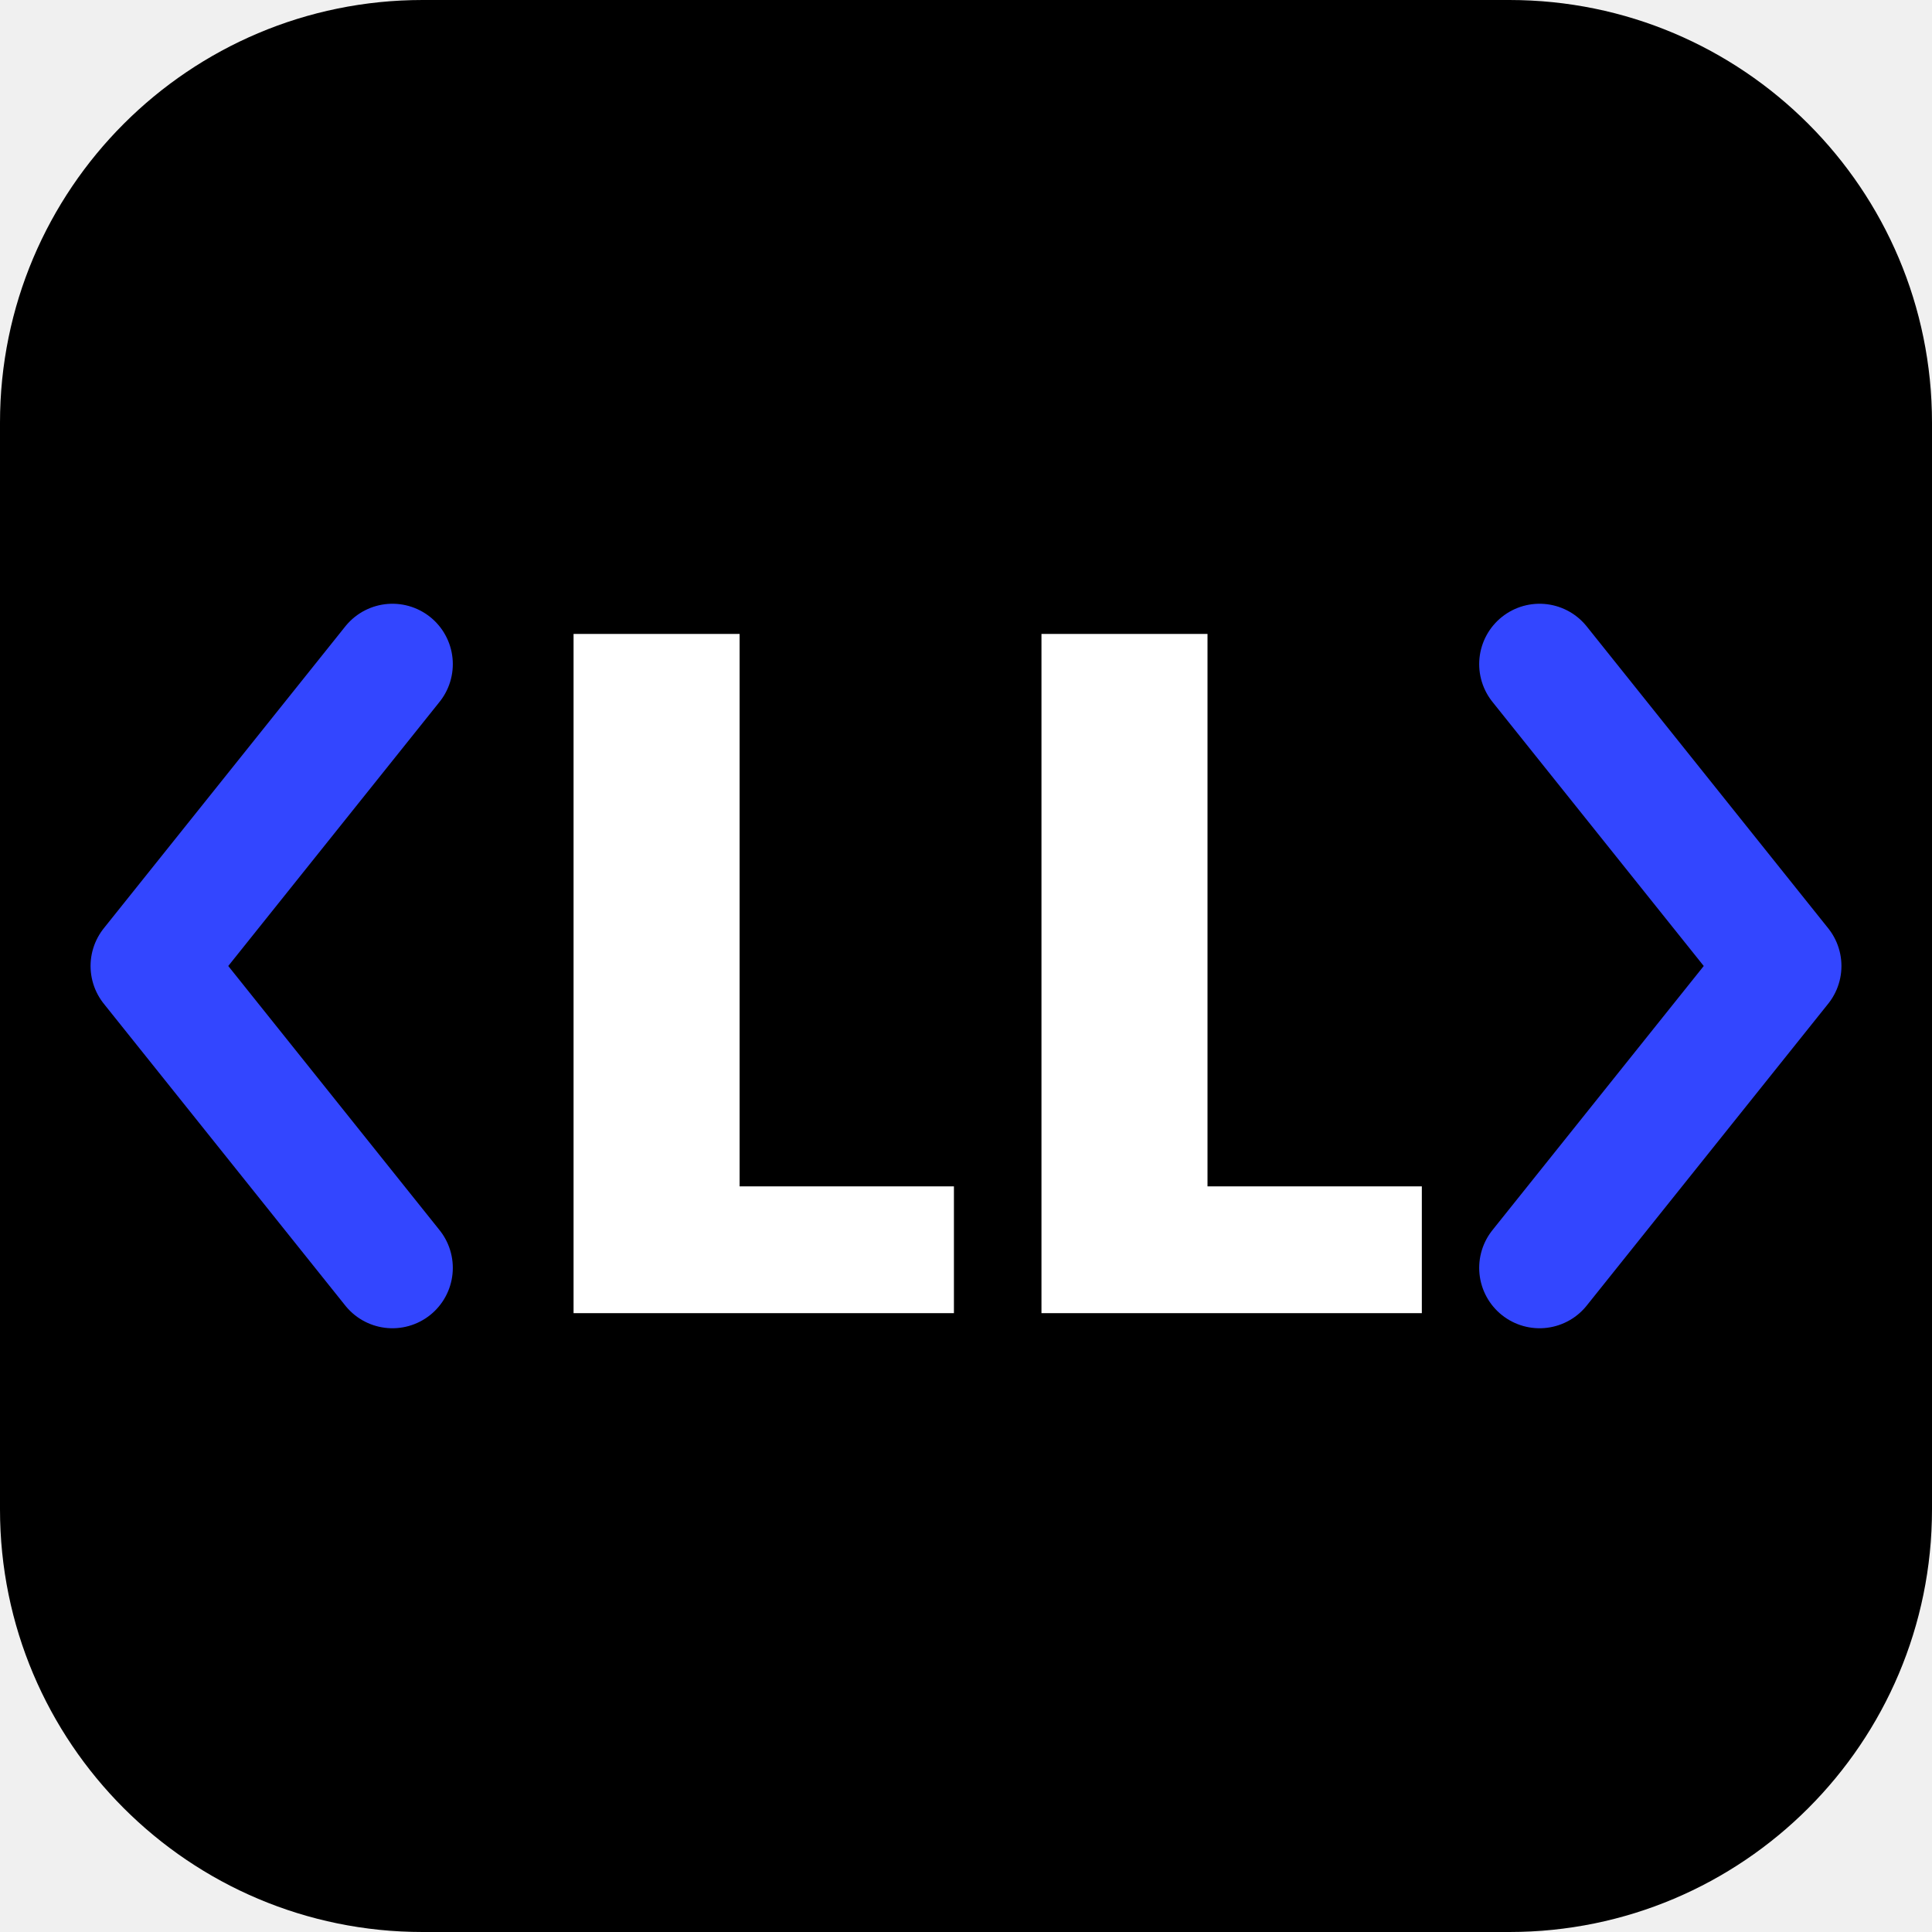
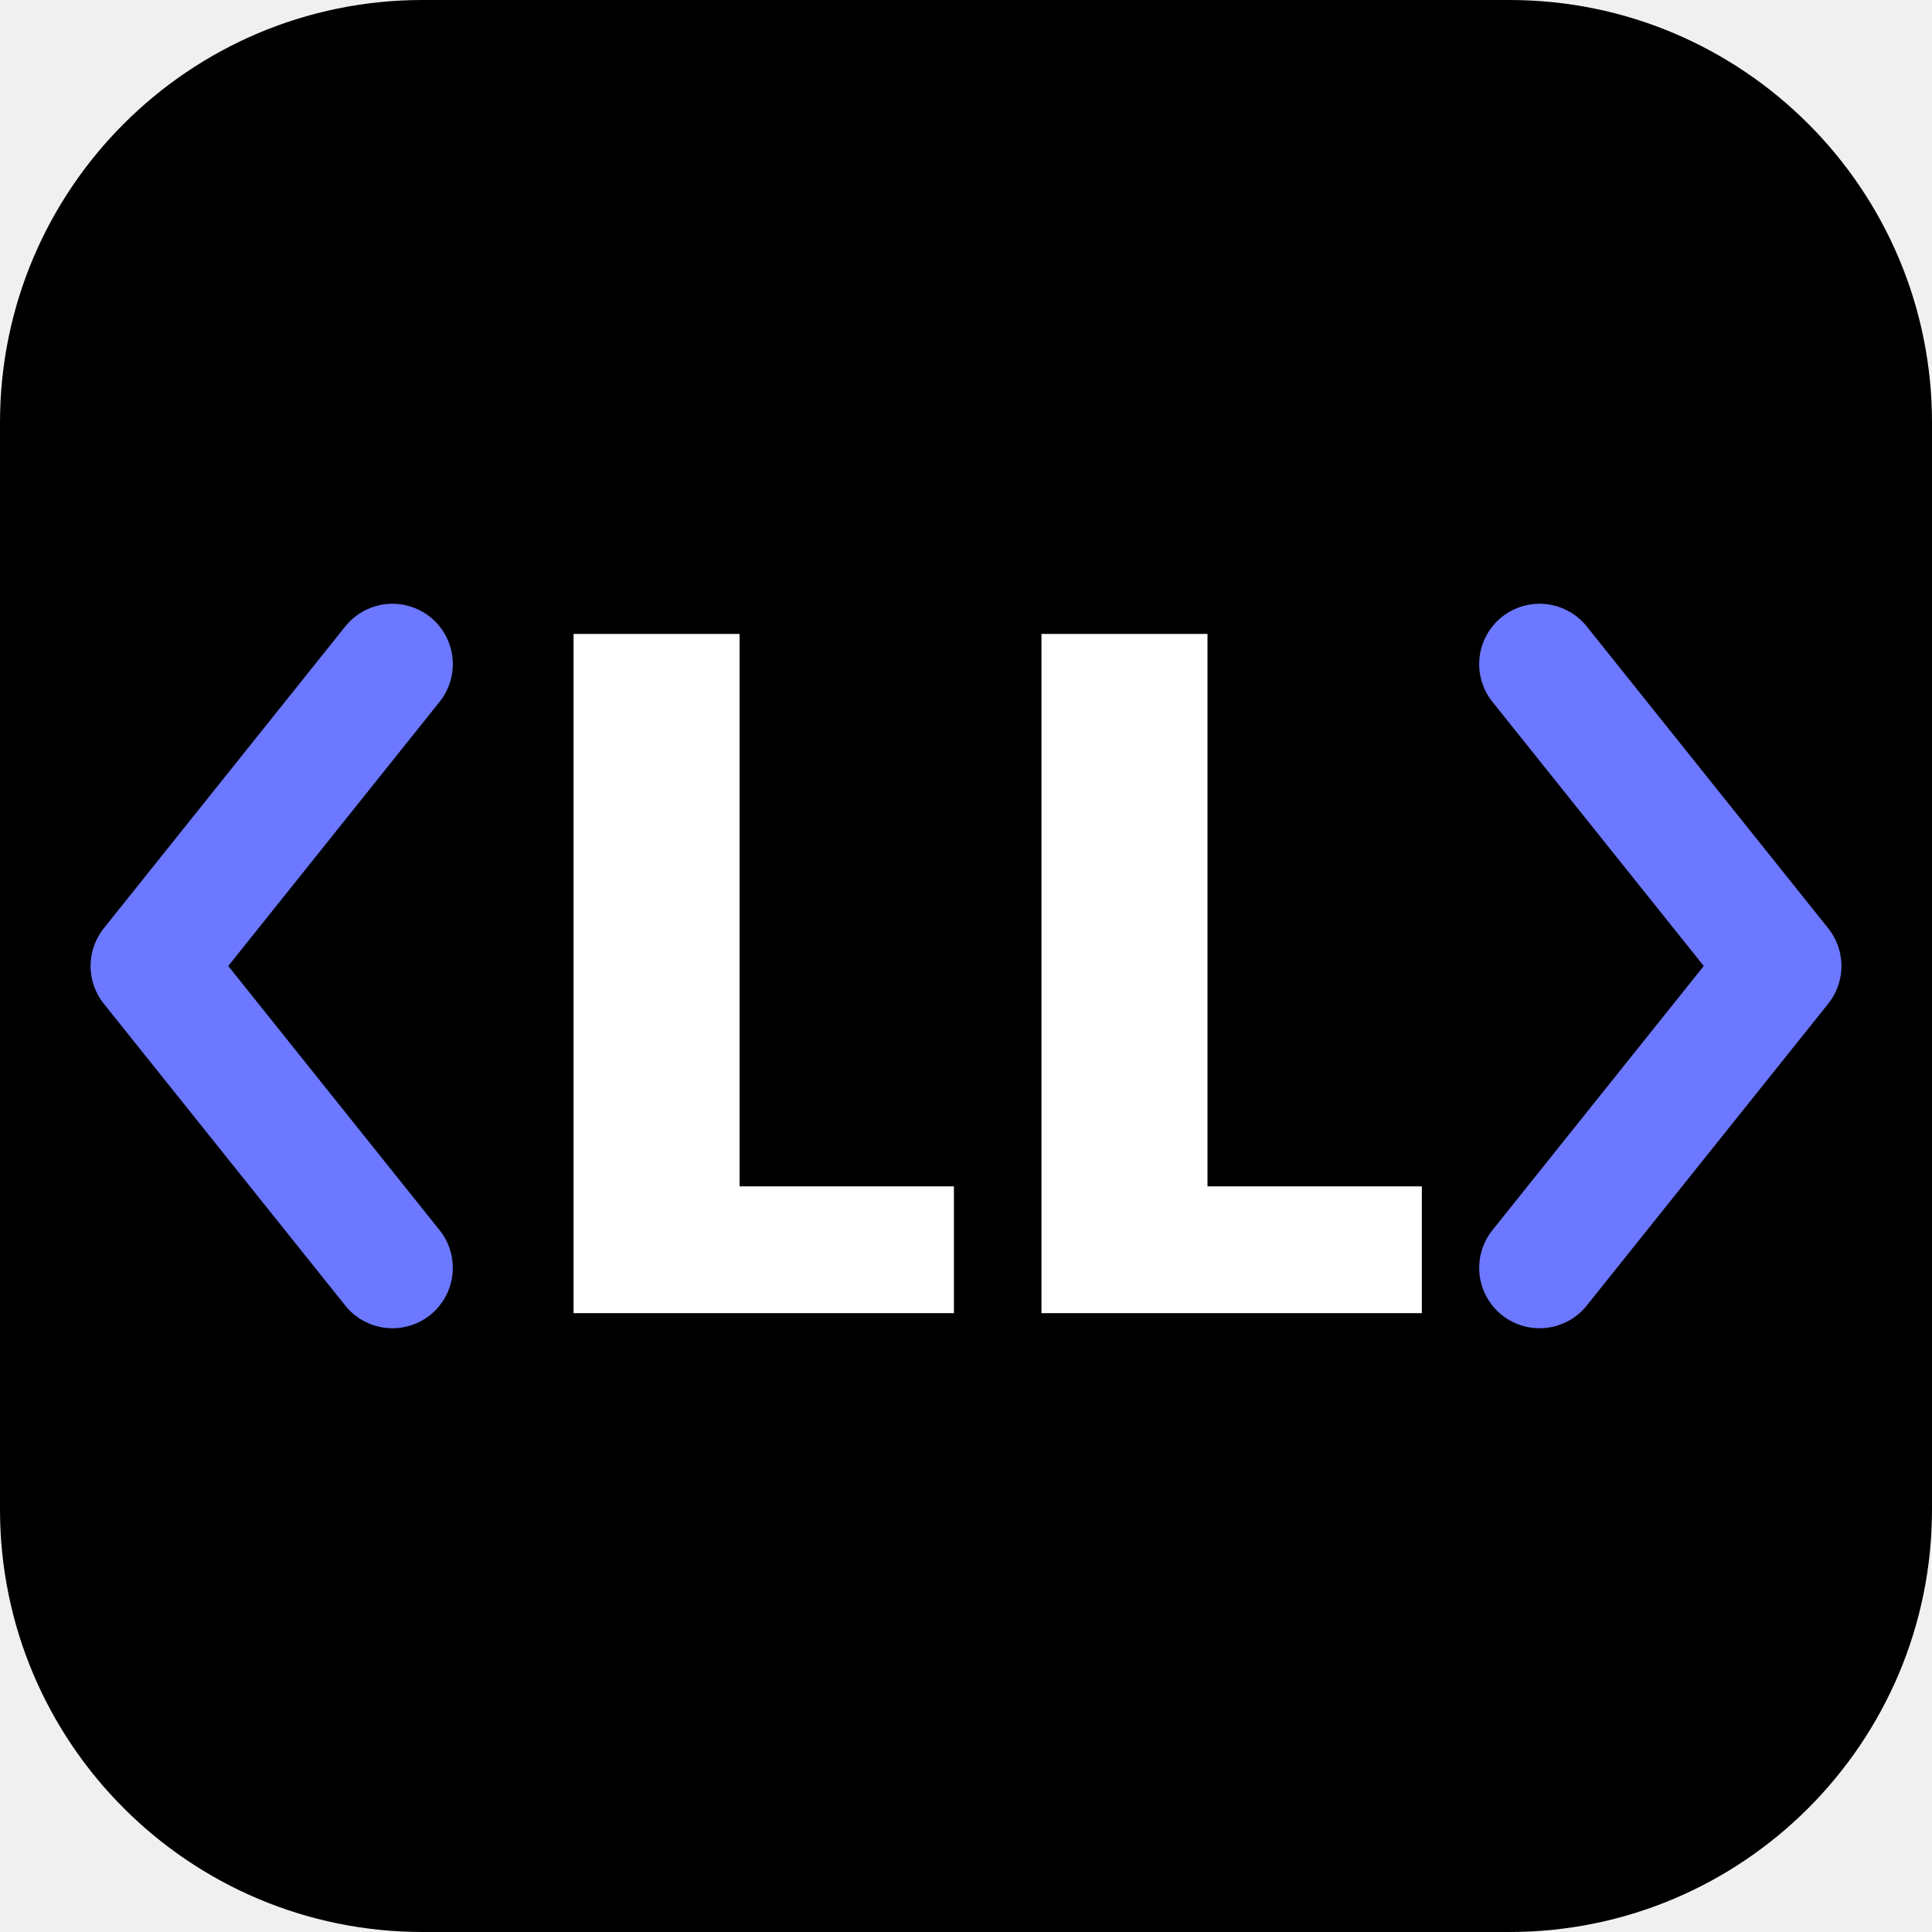
<svg xmlns="http://www.w3.org/2000/svg" viewBox="0 0 64 64">
  <rect width="64" height="64" rx="14" fill="#000000" />
-   <path fill="none" stroke="#3346ff" stroke-width="4" stroke-linecap="round" stroke-linejoin="round" d="M13 22L5 32l8 10M51 22l8 10-8 10" />
+   <path fill="none" stroke="#6b78ff" stroke-width="4" stroke-linecap="round" stroke-linejoin="round" d="M13 22L5 32l8 10M51 22l8 10-8 10" />
  <path fill="#ffffff" d="M24.5 39.3H31.6V43.5H19V21H24.5Z" />
  <path fill="#ffffff" d="M40 39.3H47.1V43.5H34.5V21H40Z" />
</svg>
